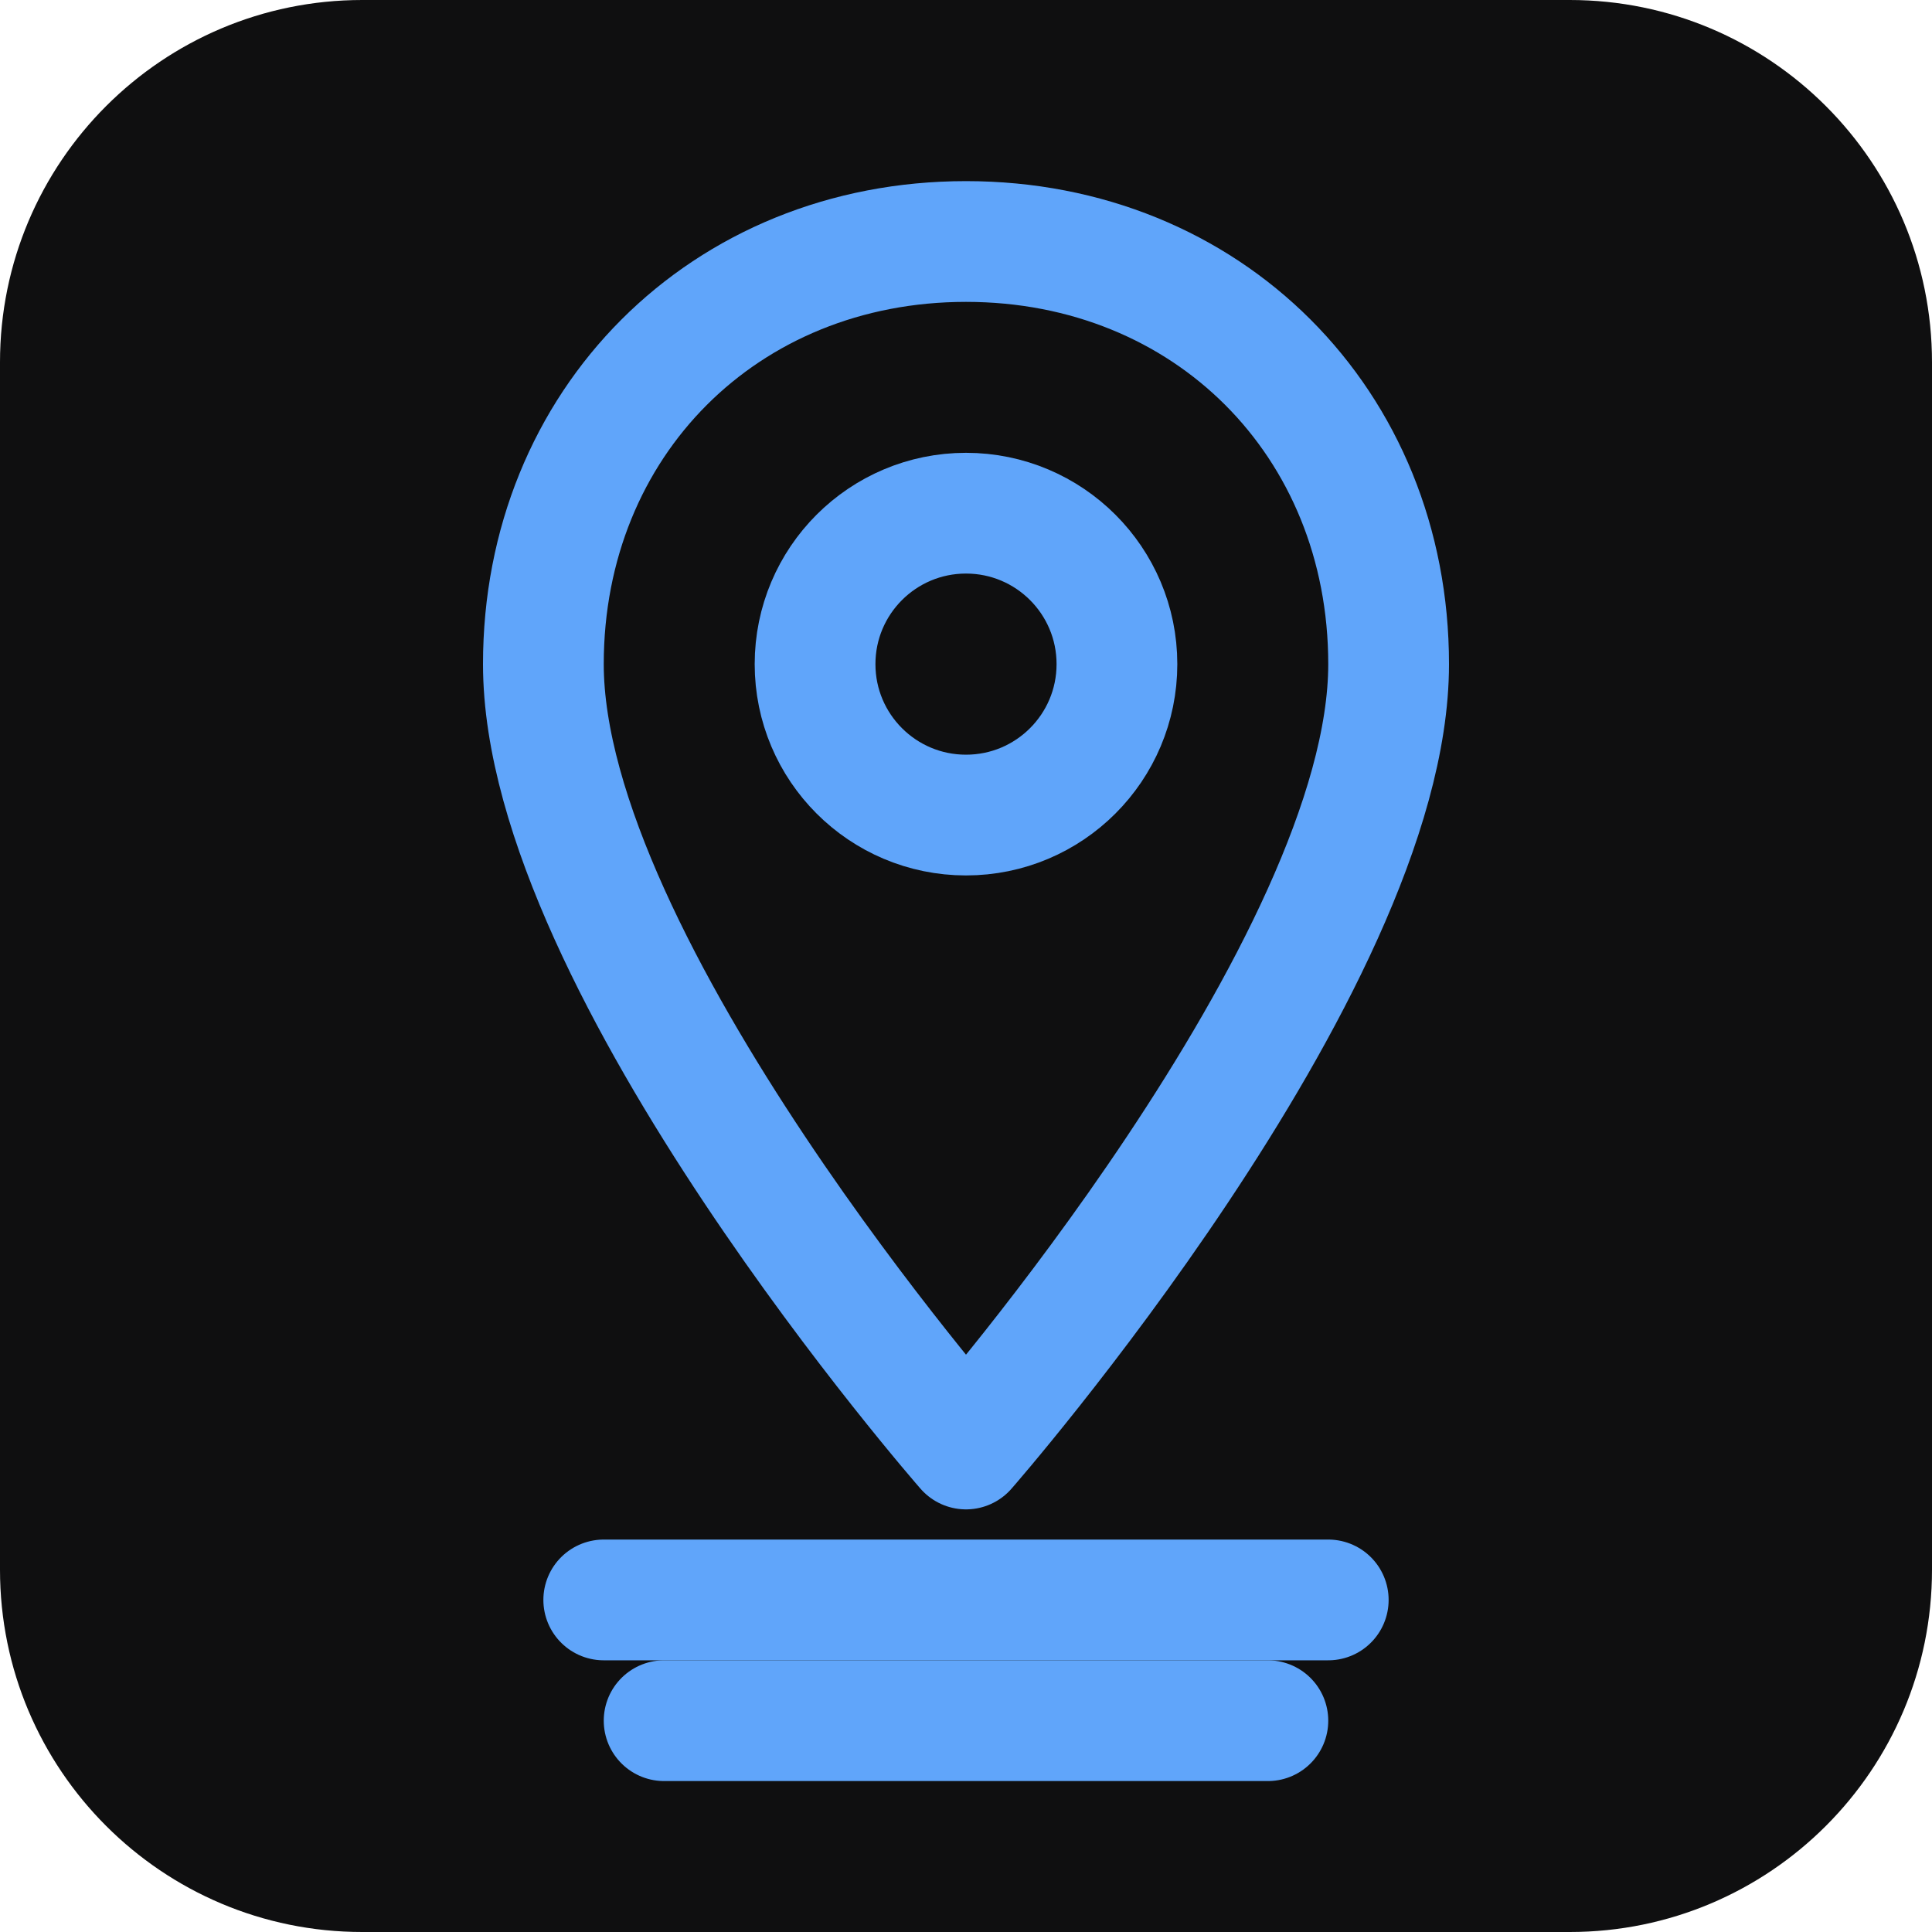
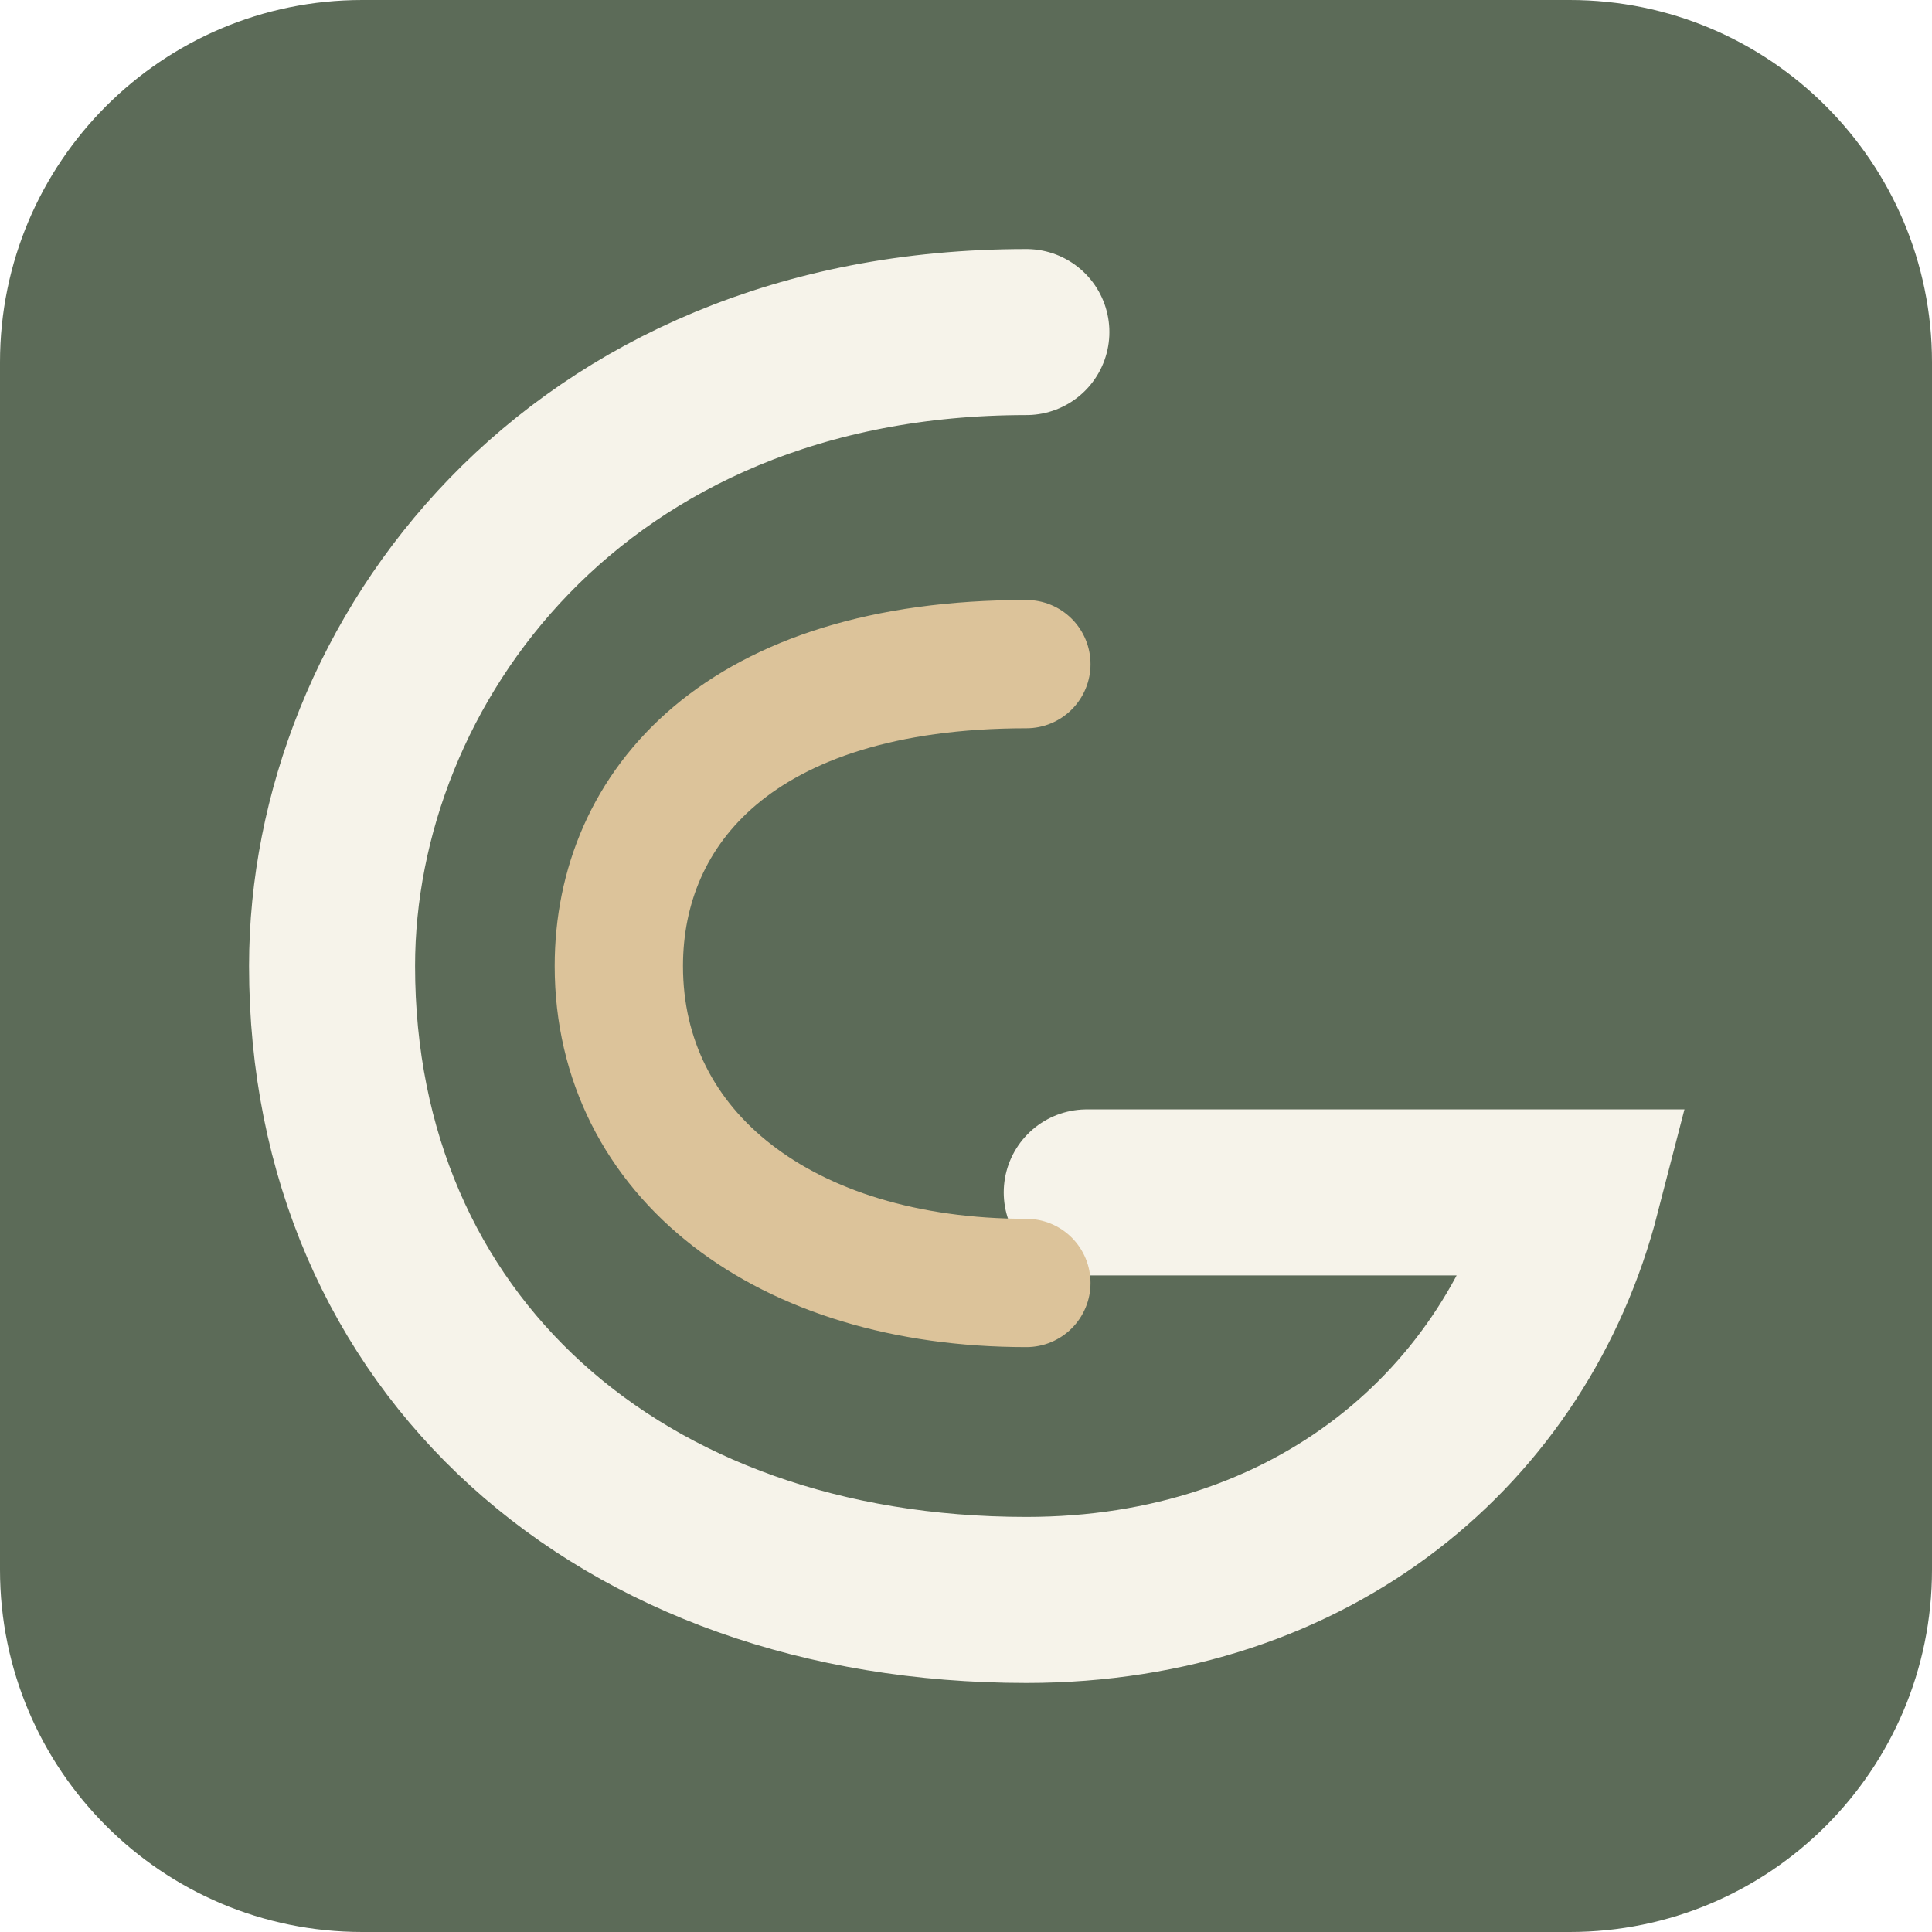
<svg xmlns="http://www.w3.org/2000/svg" viewBox="0 0 512 512">
-   <rect width="512" height="512" rx="96" fill="#0f0f10" />
-   <g fill="none" stroke="#60a5fa" stroke-width="32" stroke-linejoin="round" stroke-linecap="round">
-     <path d="M256 64 C 192 64 144 112 144 176 C 144 256 256 384 256 384 C 256 384 368 256 368 176 C 368 112 320 64 256 64 Z" />
-     <circle cx="256" cy="176" r="40" />
-     <line x1="160" y1="424" x2="352" y2="424" />
-     <line x1="176" y1="456" x2="336" y2="456" />
+   <rect width="512" height="512" rx="96" fill="#5c6b58" />
+   <g fill="none" stroke="#f6f3ea" stroke-linecap="round">
+     <path d="M272 88 C 152 88 88 176 88 256 C 88 356 164 424 272 424 C 348 424 402 378 418 316 L 288 316" stroke-width="44" />
+     <path d="M272 176 C 196 176 164 214 164 256 C 164 306 208 340 272 340" stroke-width="34" stroke="#dcc39a" />
  </g>
</svg>
